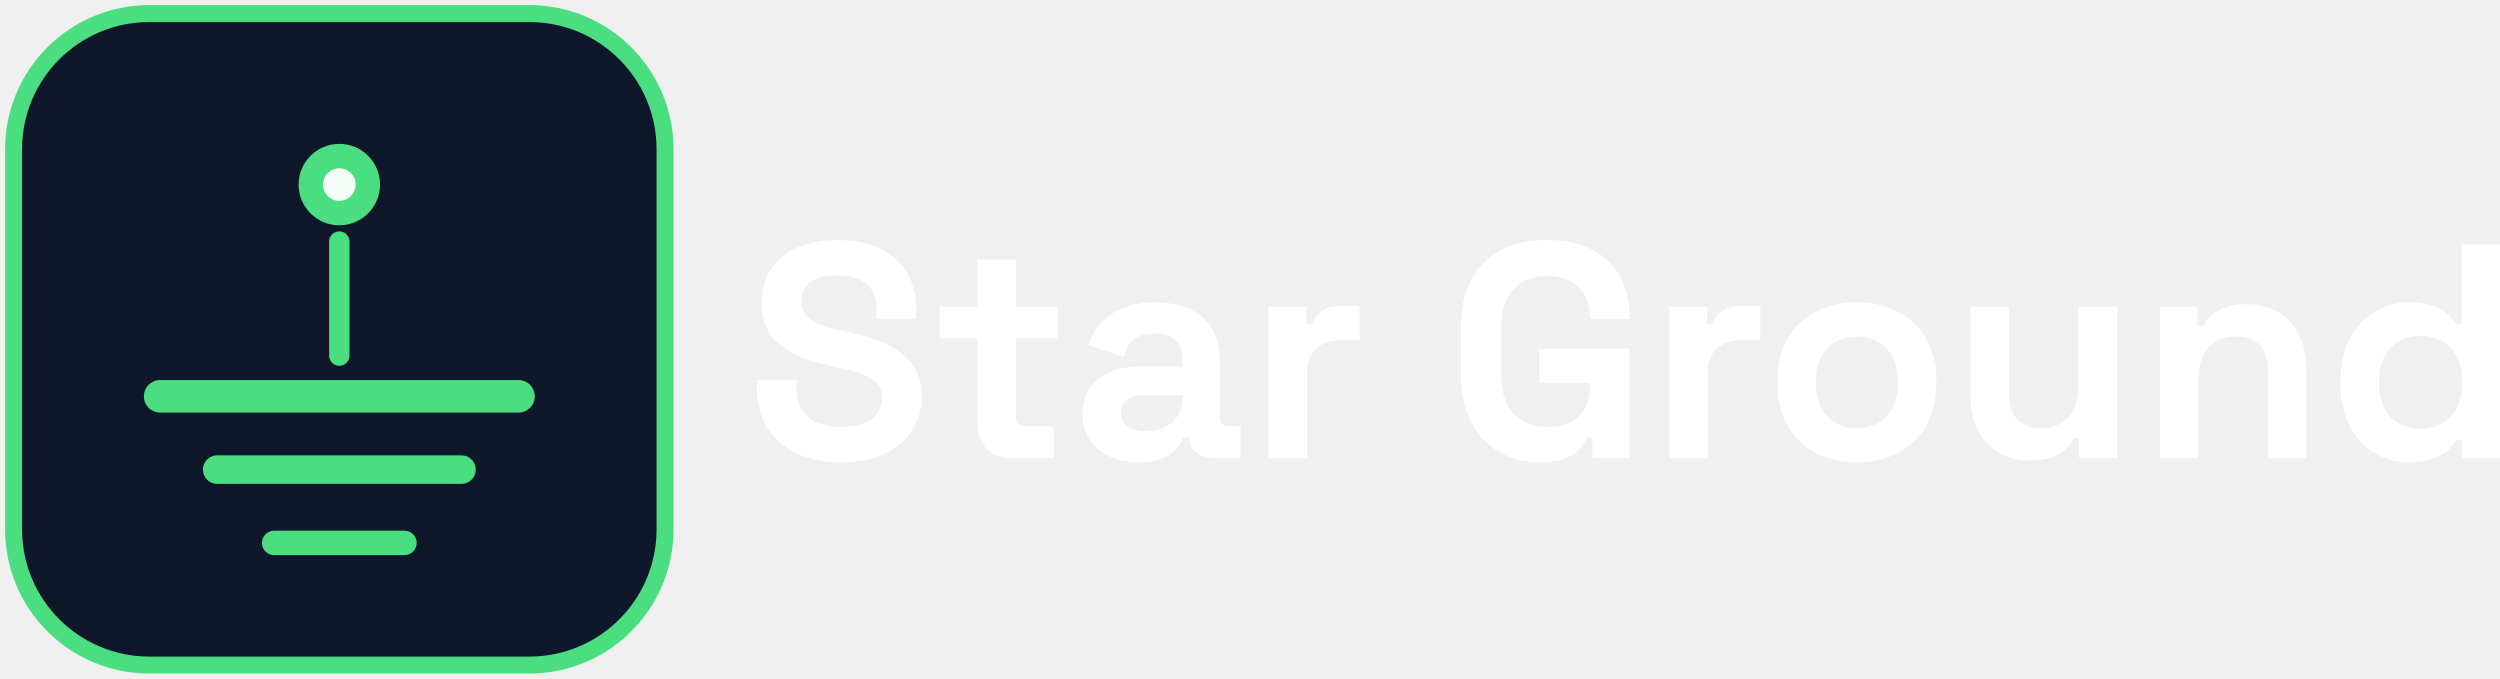
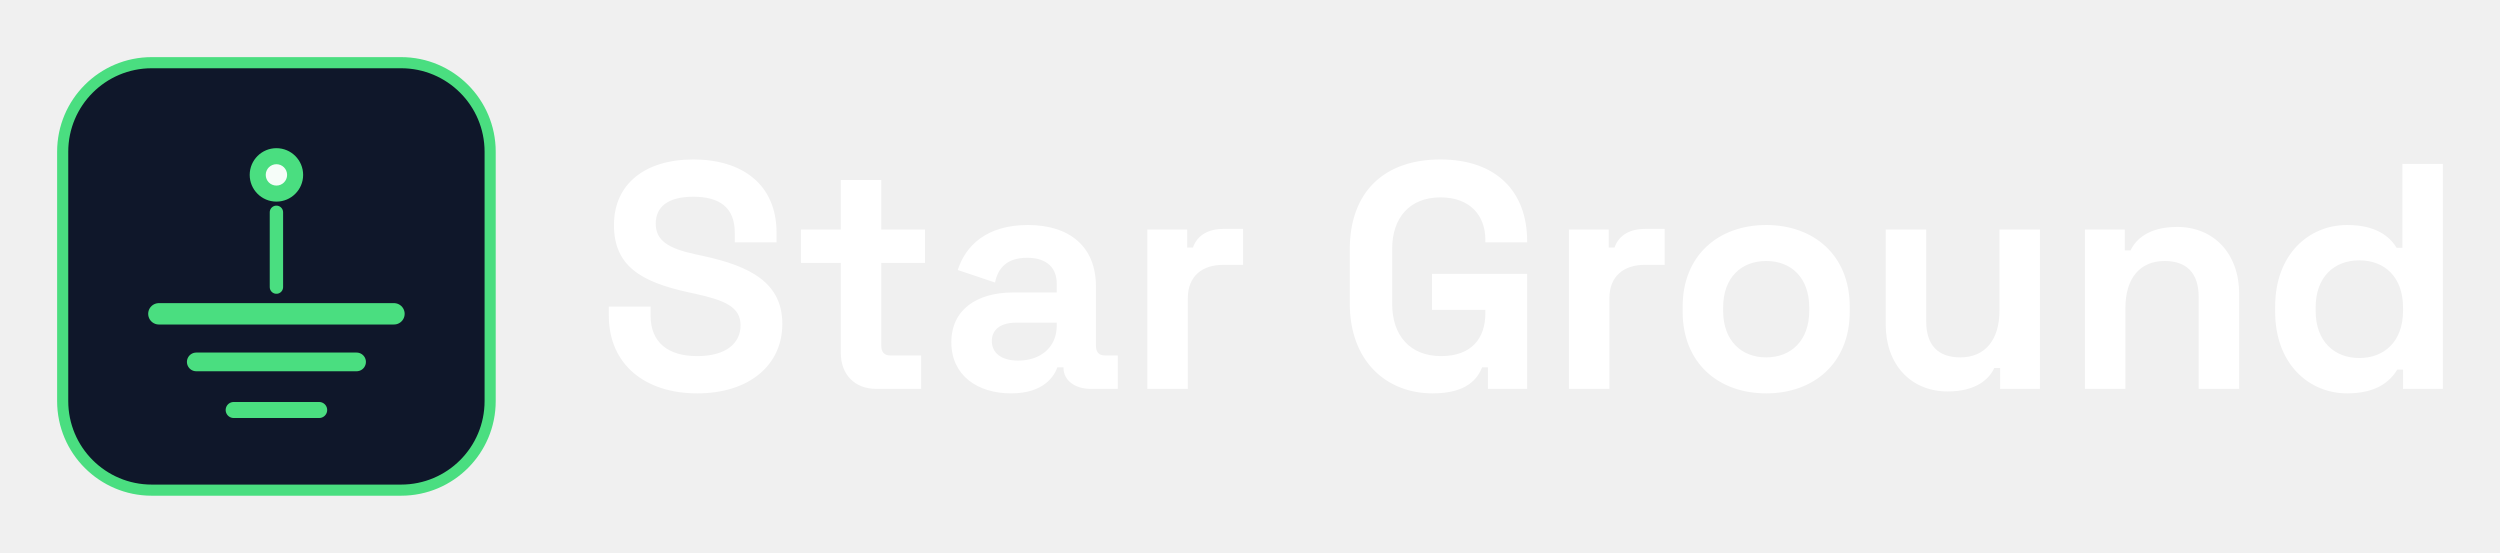
- <svg xmlns="http://www.w3.org/2000/svg" viewBox="-4 -4 736.78 200" width="736.78" height="200" version="1.1" id="svg6">
+ <svg xmlns="http://www.w3.org/2000/svg" viewBox="0 0 700.25 154.85" width="700.25" height="154.85" version="1.1" id="svg6">
  <defs id="defs1">
    <style id="style1">
      .wordmark {
        font: bold 90px "Space Grotesk";
        fill: #ffffff;
      }
    </style>
  </defs>
-   <rect x="0" y="0" width="192" height="192" rx="40" fill="#0f172a" stroke="#4ade80" stroke-width="5" id="rect1" />
-   <g transform="translate(96 96) scale(1.2) translate(-96 -96)">
-     <circle cx="96" cy="58" r="14" fill="#0f172a" id="circle1" />
-     <circle cx="96" cy="58" r="10" fill="#4ade80" id="circle2" />
-     <circle cx="96" cy="58" r="4" fill="#ffffff" opacity="0.95" id="circle3" />
-     <line x1="96" y1="72" x2="96" y2="100" stroke="#4ade80" stroke-width="5" stroke-linecap="round" id="line3" />
-     <line x1="52" y1="110" x2="140" y2="110" stroke="#4ade80" stroke-width="8" stroke-linecap="round" id="line4" />
-     <line x1="66" y1="128" x2="126" y2="128" stroke="#4ade80" stroke-width="7" stroke-linecap="round" id="line5" />
-     <line x1="80" y1="146" x2="112" y2="146" stroke="#4ade80" stroke-width="6" stroke-linecap="round" id="line6" />
+   <g transform="translate(77.425 77.425) scale(0.6236041) translate(-96 -96)">
+     <rect x="0" y="0" width="192" height="192" rx="40" fill="#0f172a" stroke="#4ade80" stroke-width="5" id="rect1" />
+     <g transform="translate(96 96) scale(1.2) translate(-96 -96)">
+       <circle cx="96" cy="58" r="14" fill="#0f172a" id="circle1" />
+       <circle cx="96" cy="58" r="10" fill="#4ade80" id="circle2" />
+       <circle cx="96" cy="58" r="4" fill="#ffffff" opacity="0.95" id="circle3" />
+       <line x1="96" y1="72" x2="96" y2="100" stroke="#4ade80" stroke-width="5" stroke-linecap="round" id="line3" />
+       <line x1="52" y1="110" x2="140" y2="110" stroke="#4ade80" stroke-width="8" stroke-linecap="round" id="line4" />
+       <line x1="66" y1="128" x2="126" y2="128" stroke="#4ade80" stroke-width="7" stroke-linecap="round" id="line5" />
+       <line x1="80" y1="146" x2="112" y2="146" stroke="#4ade80" stroke-width="6" stroke-linecap="round" id="line6" />
+     </g>
  </g>
-   <path d="m 243.81,132.26 c 14.58,0 23.85,-7.92 23.85,-19.44 0,-11.52 -8.91,-16.2 -22.32,-19.08 l -2.07,-0.45 c -7.56,-1.62 -11.07,-3.87 -11.07,-8.55 0,-4.68 3.33,-7.56 10.53,-7.56 7.2,0 11.61,2.88 11.61,10.08 v 2.7 h 11.7 v -2.7 c 0,-13.68 -9.81,-20.52 -23.31,-20.52 -13.5,0 -22.23,6.84 -22.23,18.36 0,11.52 7.65,15.93 20.7,18.81 l 2.07,0.45 c 8.1,1.8 12.69,3.6 12.69,8.82 0,5.04 -4.05,8.64 -12.15,8.64 -8.1,0 -13.05,-3.78 -13.05,-11.34 v -2.52 h -11.7 v 2.52 c 0,13.68 10.17,21.78 24.75,21.78 z M 293.94,131 h 12.6 v -9.36 h -8.64 c -1.62,0 -2.52,-0.9 -2.52,-2.7 V 95.72 h 12.24 v -9.36 h -12.24 V 72.5 h -11.34 v 13.86 h -11.16 v 9.36 h 11.16 v 25.2 c 0,6.12 3.96,10.08 9.9,10.08 z m 37.8,1.26 c 9.36,0 12.15,-5.04 12.96,-7.29 h 1.71 v 0.09 c 0,3.6 3.24,5.94 7.65,5.94 h 7.56 v -9.36 h -3.6 c -1.62,0 -2.52,-0.9 -2.52,-2.7 v -16.65 c 0,-11.16 -7.38,-17.19 -19.08,-17.19 -11.61,0 -17.46,5.85 -19.62,12.6 l 10.44,3.51 c 0.81,-4.05 3.33,-6.93 9,-6.93 5.76,0 8.28,3.06 8.28,7.2 V 104 h -12.24 c -10.08,0 -17.28,4.77 -17.28,13.95 0,9.18 7.2,14.31 16.74,14.31 z m 1.98,-9.18 c -4.86,0 -7.38,-2.25 -7.38,-5.49 0,-3.24 2.52,-5.13 6.75,-5.13 h 11.43 v 0.9 c 0,5.94 -4.5,9.72 -10.8,9.72 z m 36.18,7.92 h 11.34 v -25.38 c 0,-6.3 4.14,-9.36 9.9,-9.36 h 5.58 V 86.18 h -5.4 c -4.14,0 -7.38,1.62 -8.64,5.22 h -1.62 v -5.04 h -11.16 z m 79.92,1.26 c 9.72,0 12.6,-4.23 13.86,-7.29 h 1.62 V 131 h 10.98 V 98.78 h -26.64 v 10.08 h 14.94 v 0.9 c 0,7.02 -3.78,12.06 -12.42,12.06 -8.64,0 -13.68,-5.76 -13.68,-14.58 V 91.76 c 0,-8.82 5.04,-14.4 13.5,-14.4 8.46,0 12.6,5.22 12.6,11.88 v 0.72 h 11.7 V 89.6 c 0,-14.04 -8.82,-22.86 -24.3,-22.86 -15.66,0 -25.38,9 -25.38,25.2 v 15.12 c 0,16.2 10.26,25.2 23.22,25.2 z M 487.98,131 h 11.34 v -25.38 c 0,-6.3 4.14,-9.36 9.9,-9.36 h 5.58 V 86.18 h -5.4 c -4.14,0 -7.38,1.62 -8.64,5.22 h -1.62 v -5.04 h -11.16 z m 55.26,1.26 c 13.32,0 23.4,-8.46 23.4,-22.86 v -1.44 c 0,-14.4 -10.08,-22.86 -23.4,-22.86 -13.32,0 -23.4,8.46 -23.4,22.86 v 1.44 c 0,14.4 10.08,22.86 23.4,22.86 z m 0,-10.08 c -6.93,0 -12.06,-4.68 -12.06,-13.05 v -0.9 c 0,-8.37 5.04,-13.05 12.06,-13.05 7.02,0 12.06,4.68 12.06,13.05 v 0.9 c 0,8.37 -5.13,13.05 -12.06,13.05 z m 50.85,9.54 c 8.01,0 11.61,-3.51 13.05,-6.57 h 1.62 V 131 h 11.16 V 86.36 h -11.34 v 22.68 c 0,8.28 -4.05,13.14 -10.98,13.14 -6.12,0 -9.54,-3.33 -9.54,-10.08 V 86.36 h -11.34 V 113 c 0,11.07 6.93,18.72 17.37,18.72 z M 632.52,131 h 11.34 v -22.68 c 0,-8.28 4.05,-13.14 10.98,-13.14 6.12,0 9.54,3.33 9.54,10.08 V 131 h 11.34 v -26.64 c 0,-11.07 -6.93,-18.72 -17.37,-18.72 -8.01,0 -11.61,3.51 -13.05,6.57 h -1.62 v -5.85 h -11.16 z m 73.44,1.26 c 8.1,0 11.97,-3.24 14.04,-6.66 h 1.62 v 5.4 h 11.16 V 68 h -11.34 v 23.49 h -1.62 c -1.89,-3.15 -5.76,-6.39 -13.86,-6.39 -10.8,0 -20.16,8.28 -20.16,22.86 v 1.44 c 0,14.58 9.45,22.86 20.16,22.86 z m 3.42,-9.9 c -6.93,0 -12.24,-4.59 -12.24,-13.23 v -0.9 c 0,-8.64 5.22,-13.23 12.24,-13.23 7.02,0 12.24,4.59 12.24,13.23 v 0.9 c 0,8.64 -5.31,13.23 -12.24,13.23 z" id="text6" style="font-style:normal;font-variant:normal;font-weight:bold;font-stretch:normal;font-size:90px;line-height:normal;font-family:'Space Grotesk';fill:#ffffff" class="wordmark" aria-label="Star Ground" />
+   <path transform="translate(-48.53 -22.075)" d="m 243.81,132.26 c 14.58,0 23.85,-7.92 23.85,-19.44 0,-11.52 -8.91,-16.2 -22.32,-19.08 l -2.07,-0.45 c -7.56,-1.62 -11.07,-3.87 -11.07,-8.55 0,-4.68 3.33,-7.56 10.53,-7.56 7.2,0 11.61,2.88 11.61,10.08 v 2.7 h 11.7 v -2.7 c 0,-13.68 -9.81,-20.52 -23.31,-20.52 -13.5,0 -22.23,6.84 -22.23,18.36 0,11.52 7.65,15.93 20.7,18.81 l 2.07,0.45 c 8.1,1.8 12.69,3.6 12.69,8.82 0,5.04 -4.05,8.64 -12.15,8.64 -8.1,0 -13.05,-3.78 -13.05,-11.34 v -2.52 h -11.7 v 2.52 c 0,13.68 10.17,21.78 24.75,21.78 z M 293.94,131 h 12.6 v -9.36 h -8.64 c -1.62,0 -2.52,-0.9 -2.52,-2.7 V 95.72 h 12.24 v -9.36 h -12.24 V 72.5 h -11.34 v 13.86 h -11.16 v 9.36 h 11.16 v 25.2 c 0,6.12 3.96,10.08 9.9,10.08 z m 37.8,1.26 c 9.36,0 12.15,-5.04 12.96,-7.29 h 1.71 v 0.09 c 0,3.6 3.24,5.94 7.65,5.94 h 7.56 v -9.36 h -3.6 c -1.62,0 -2.52,-0.9 -2.52,-2.7 v -16.65 c 0,-11.16 -7.38,-17.19 -19.08,-17.19 -11.61,0 -17.46,5.85 -19.62,12.6 l 10.44,3.51 c 0.81,-4.05 3.33,-6.93 9,-6.93 5.76,0 8.28,3.06 8.28,7.2 V 104 h -12.24 c -10.08,0 -17.28,4.77 -17.28,13.95 0,9.18 7.2,14.31 16.74,14.31 z m 1.98,-9.18 c -4.86,0 -7.38,-2.25 -7.38,-5.49 0,-3.24 2.52,-5.13 6.75,-5.13 h 11.43 v 0.9 c 0,5.94 -4.5,9.72 -10.8,9.72 z m 36.18,7.92 h 11.34 v -25.38 c 0,-6.3 4.14,-9.36 9.9,-9.36 h 5.58 V 86.18 h -5.4 c -4.14,0 -7.38,1.62 -8.64,5.22 h -1.62 v -5.04 h -11.16 z m 79.92,1.26 c 9.72,0 12.6,-4.23 13.86,-7.29 h 1.62 V 131 h 10.98 V 98.78 h -26.64 v 10.08 h 14.94 v 0.9 c 0,7.02 -3.78,12.06 -12.42,12.06 -8.64,0 -13.68,-5.76 -13.68,-14.58 V 91.76 c 0,-8.82 5.04,-14.4 13.5,-14.4 8.46,0 12.6,5.22 12.6,11.88 v 0.72 h 11.7 V 89.6 c 0,-14.04 -8.82,-22.86 -24.3,-22.86 -15.66,0 -25.38,9 -25.38,25.2 v 15.12 c 0,16.2 10.26,25.2 23.22,25.2 z M 487.98,131 h 11.34 v -25.38 c 0,-6.3 4.14,-9.36 9.9,-9.36 h 5.58 V 86.18 h -5.4 c -4.14,0 -7.38,1.62 -8.64,5.22 h -1.62 v -5.04 h -11.16 z m 55.26,1.26 c 13.32,0 23.4,-8.46 23.4,-22.86 v -1.44 c 0,-14.4 -10.08,-22.86 -23.4,-22.86 -13.32,0 -23.4,8.46 -23.4,22.86 v 1.44 c 0,14.4 10.08,22.86 23.4,22.86 z m 0,-10.08 c -6.93,0 -12.06,-4.68 -12.06,-13.05 v -0.9 c 0,-8.37 5.04,-13.05 12.06,-13.05 7.02,0 12.06,4.68 12.06,13.05 v 0.9 c 0,8.37 -5.13,13.05 -12.06,13.05 z m 50.85,9.54 c 8.01,0 11.61,-3.51 13.05,-6.57 h 1.62 V 131 h 11.16 V 86.36 h -11.34 v 22.68 c 0,8.28 -4.05,13.14 -10.98,13.14 -6.12,0 -9.54,-3.33 -9.54,-10.08 V 86.36 h -11.34 V 113 c 0,11.07 6.93,18.72 17.37,18.72 z M 632.52,131 h 11.34 v -22.68 c 0,-8.28 4.05,-13.14 10.98,-13.14 6.12,0 9.54,3.33 9.54,10.08 V 131 h 11.34 v -26.64 c 0,-11.07 -6.93,-18.72 -17.37,-18.72 -8.01,0 -11.61,3.51 -13.05,6.57 h -1.62 v -5.85 h -11.16 z m 73.44,1.26 c 8.1,0 11.97,-3.24 14.04,-6.66 h 1.62 v 5.4 h 11.16 V 68 h -11.34 v 23.49 h -1.62 c -1.89,-3.15 -5.76,-6.39 -13.86,-6.39 -10.8,0 -20.16,8.28 -20.16,22.86 v 1.44 c 0,14.58 9.45,22.86 20.16,22.86 z m 3.42,-9.9 c -6.93,0 -12.24,-4.59 -12.24,-13.23 v -0.9 c 0,-8.64 5.22,-13.23 12.24,-13.23 7.02,0 12.24,4.59 12.24,13.23 v 0.9 c 0,8.64 -5.31,13.23 -12.24,13.23 z" id="text6" style="font-style:normal;font-variant:normal;font-weight:bold;font-stretch:normal;font-size:90px;line-height:normal;font-family:'Space Grotesk';fill:#ffffff" class="wordmark" aria-label="Star Ground" />
</svg>
